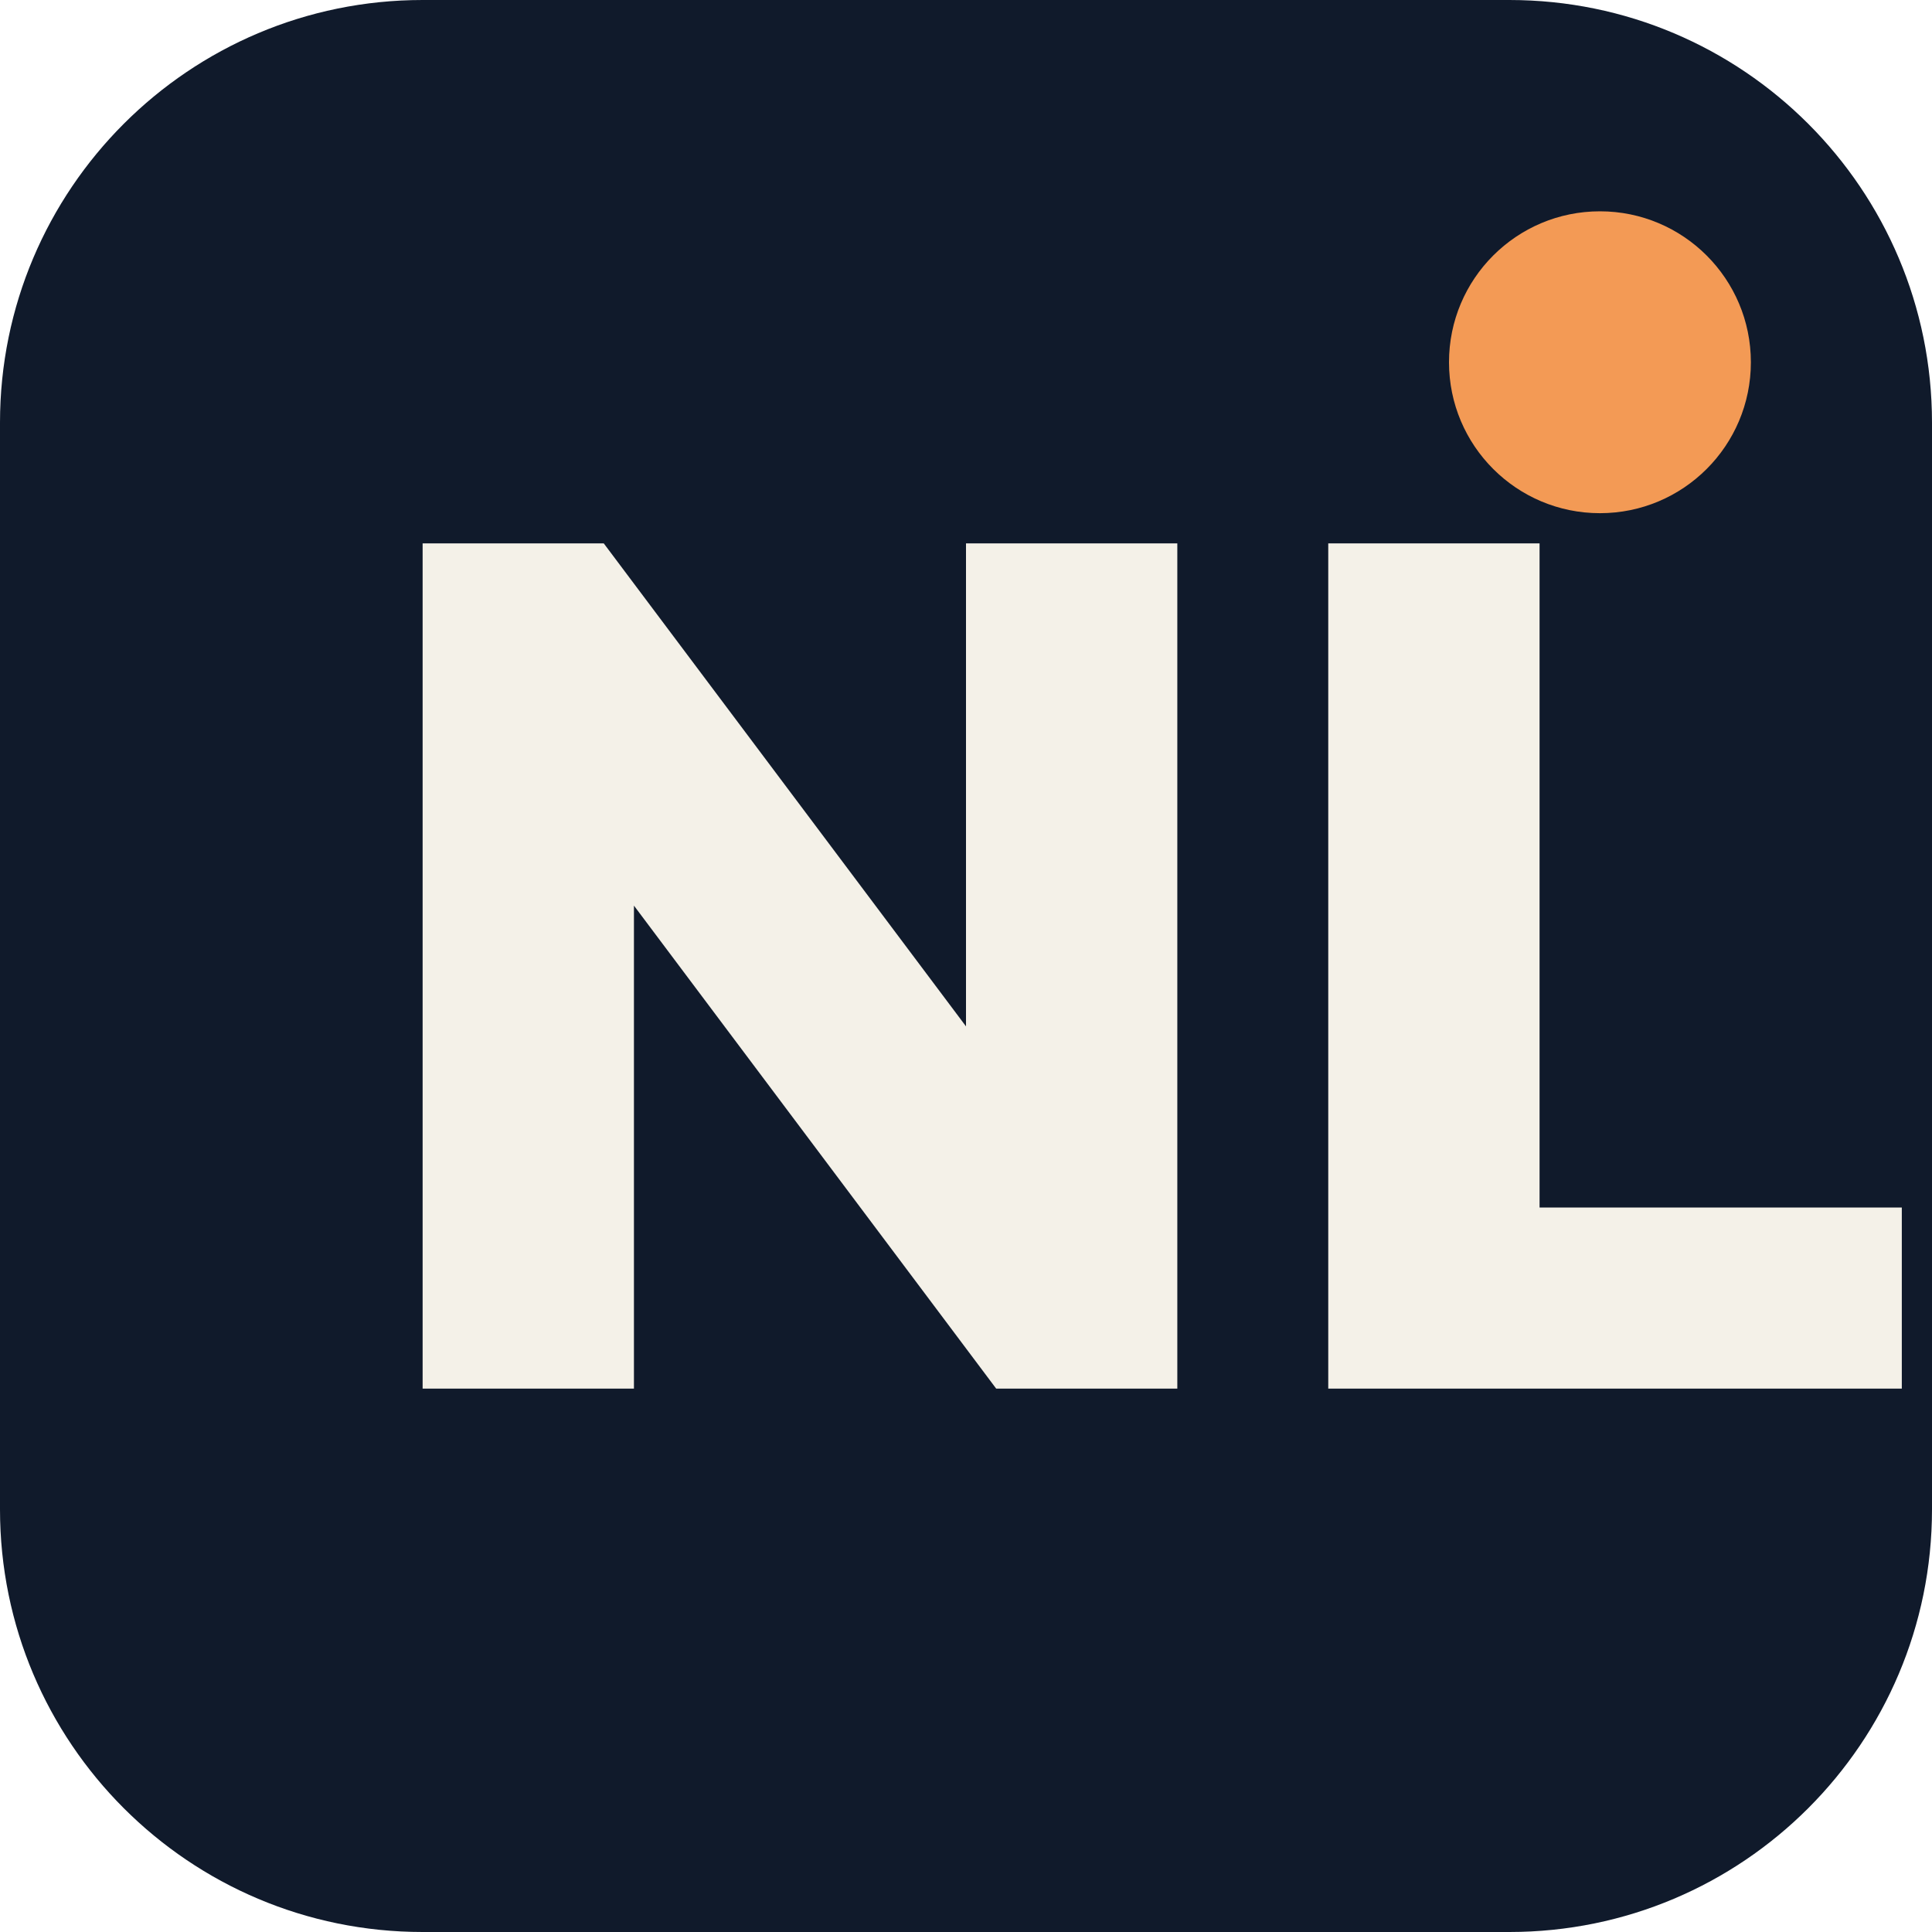
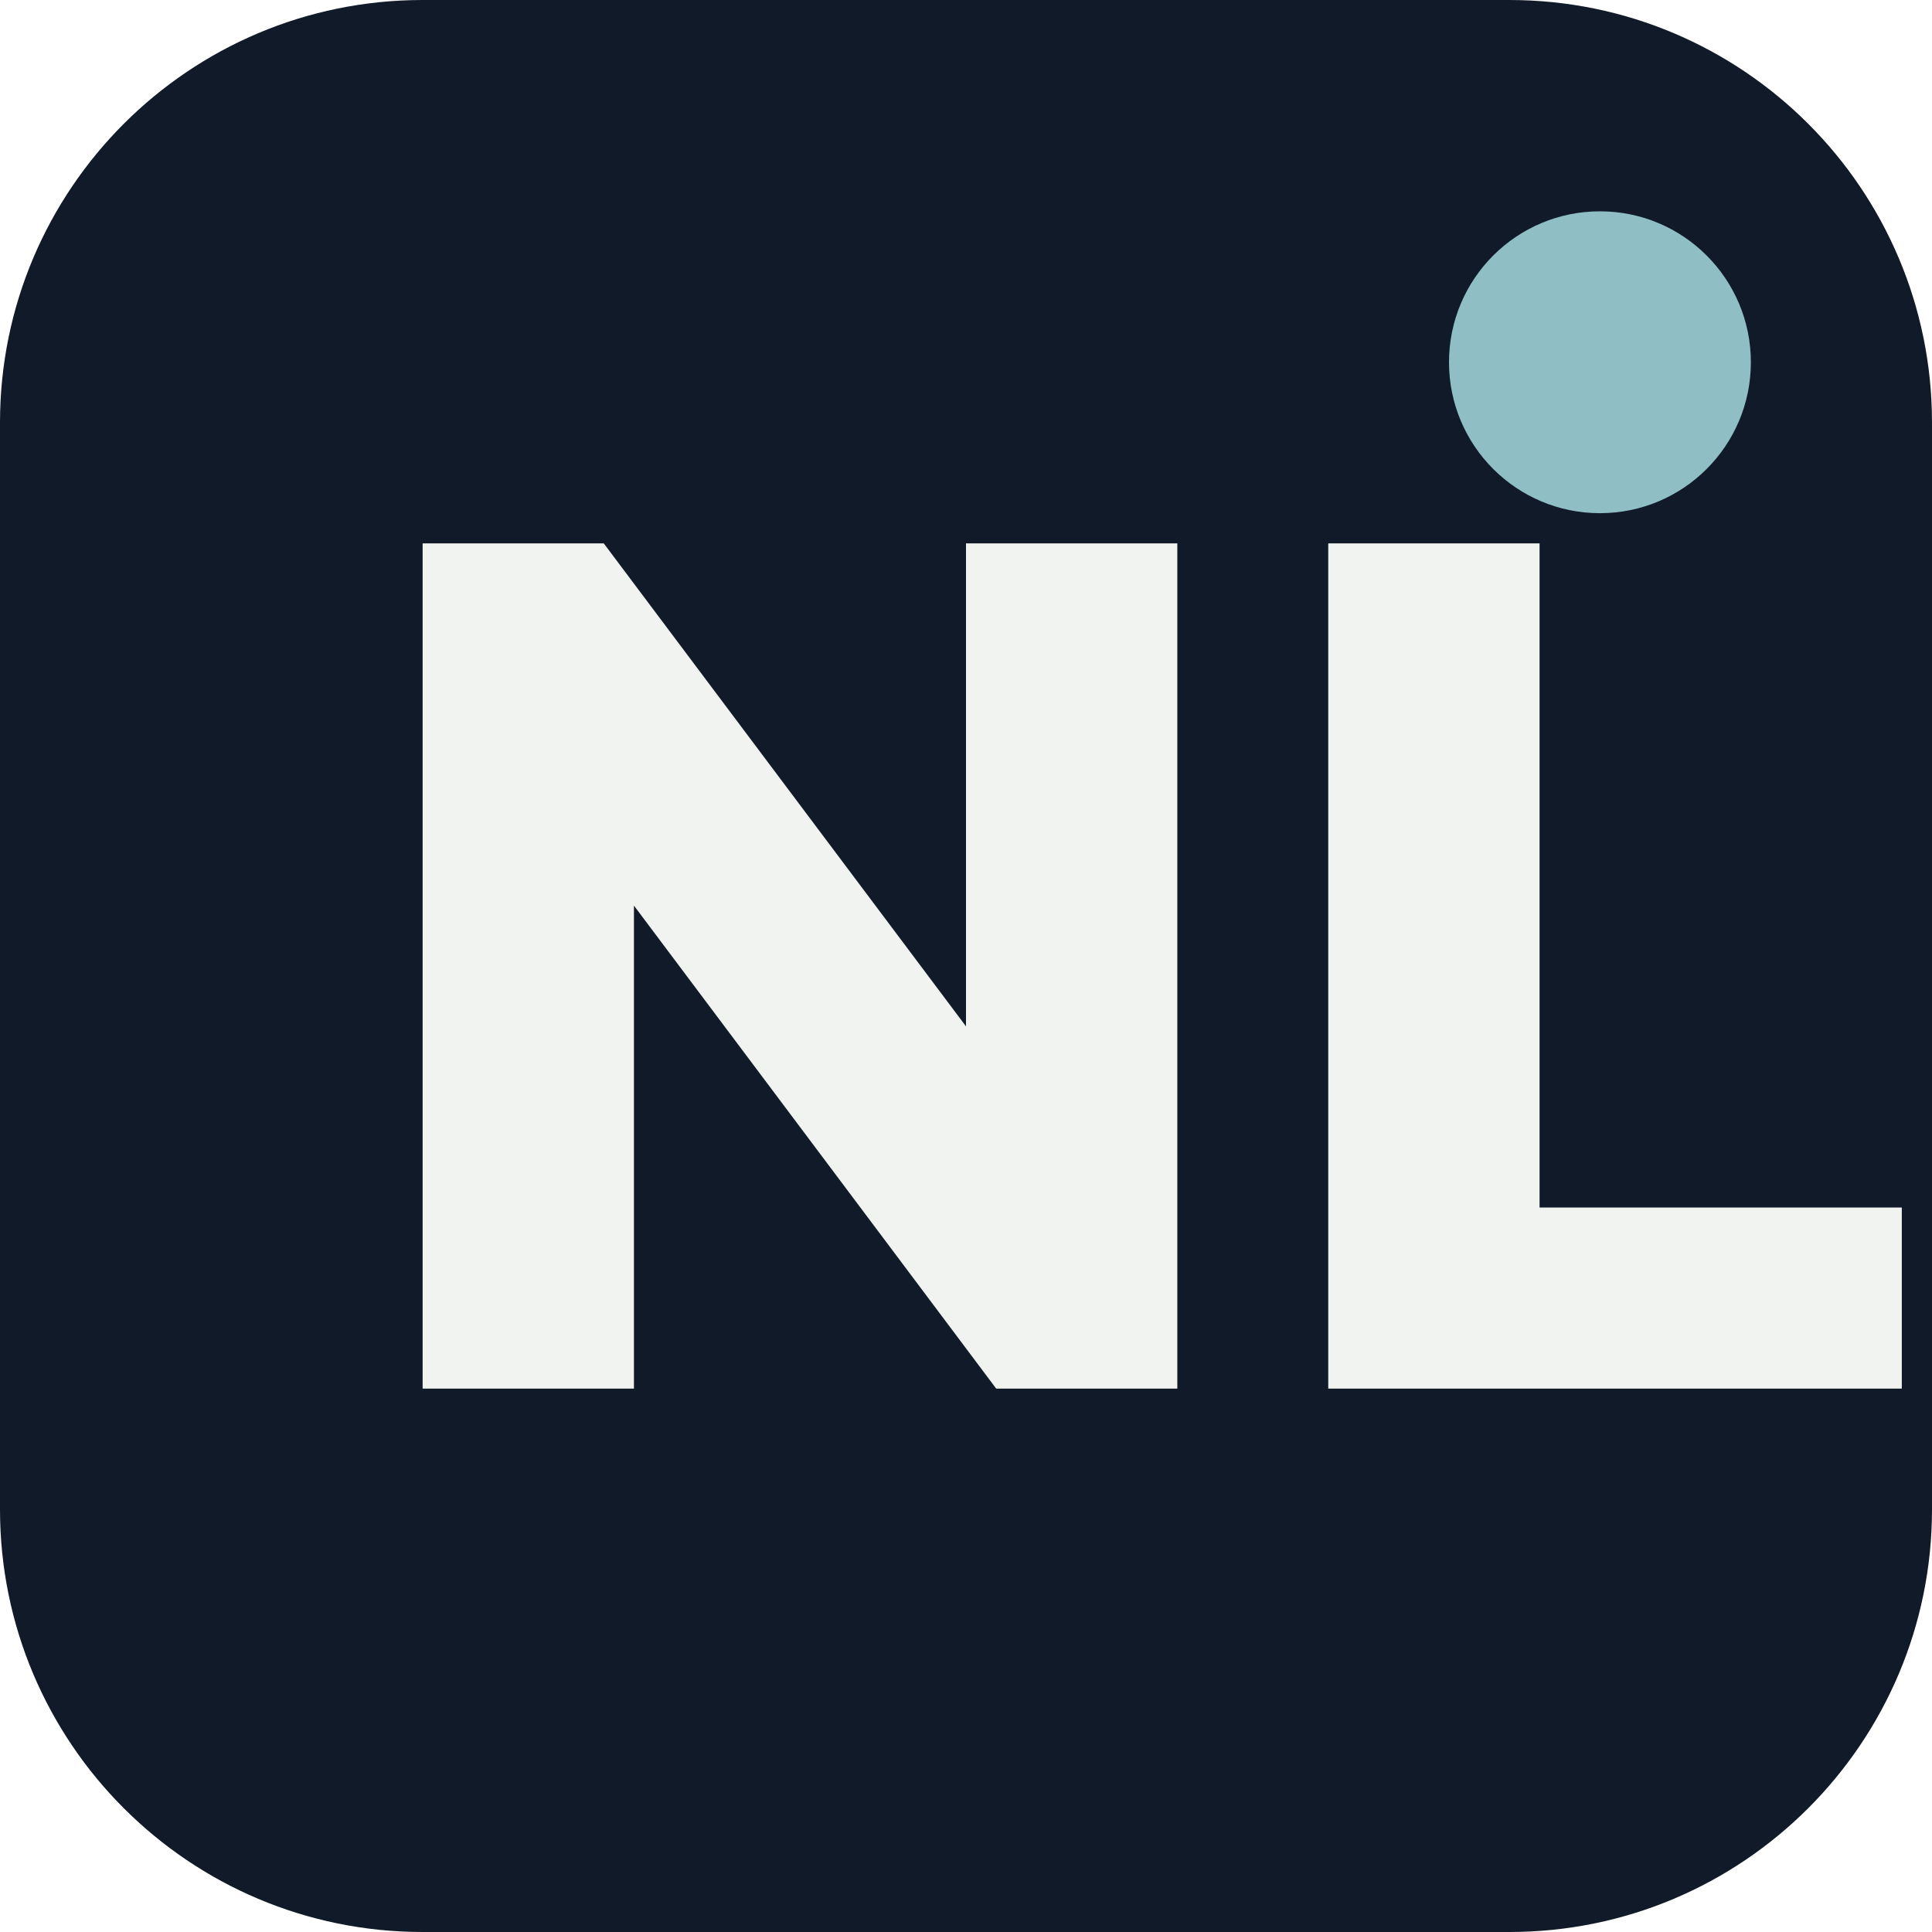
<svg xmlns="http://www.w3.org/2000/svg" viewBox="0 0 64 64">
-   <rect width="64" height="64" rx="14" fill="#101a2b" />
-   <path d="M14 46V18h6l12 16V18h7v28h-6L21 30v16zm30 0V18h7v22h12v6z" fill="#f4f1e8" />
-   <circle cx="53" cy="12" r="5" fill="#f39a55" />
+   <rect width="64" height="64" rx="14" fill="#101a28" />
+   <path d="M14 46V18h6l12 16V18h7v28h-6L21 30v16zm30 0V18h7v22h12v6z" fill="#f0f3ef" />
+   <circle cx="53" cy="12" r="5" fill="#8fbec5" />
</svg>
